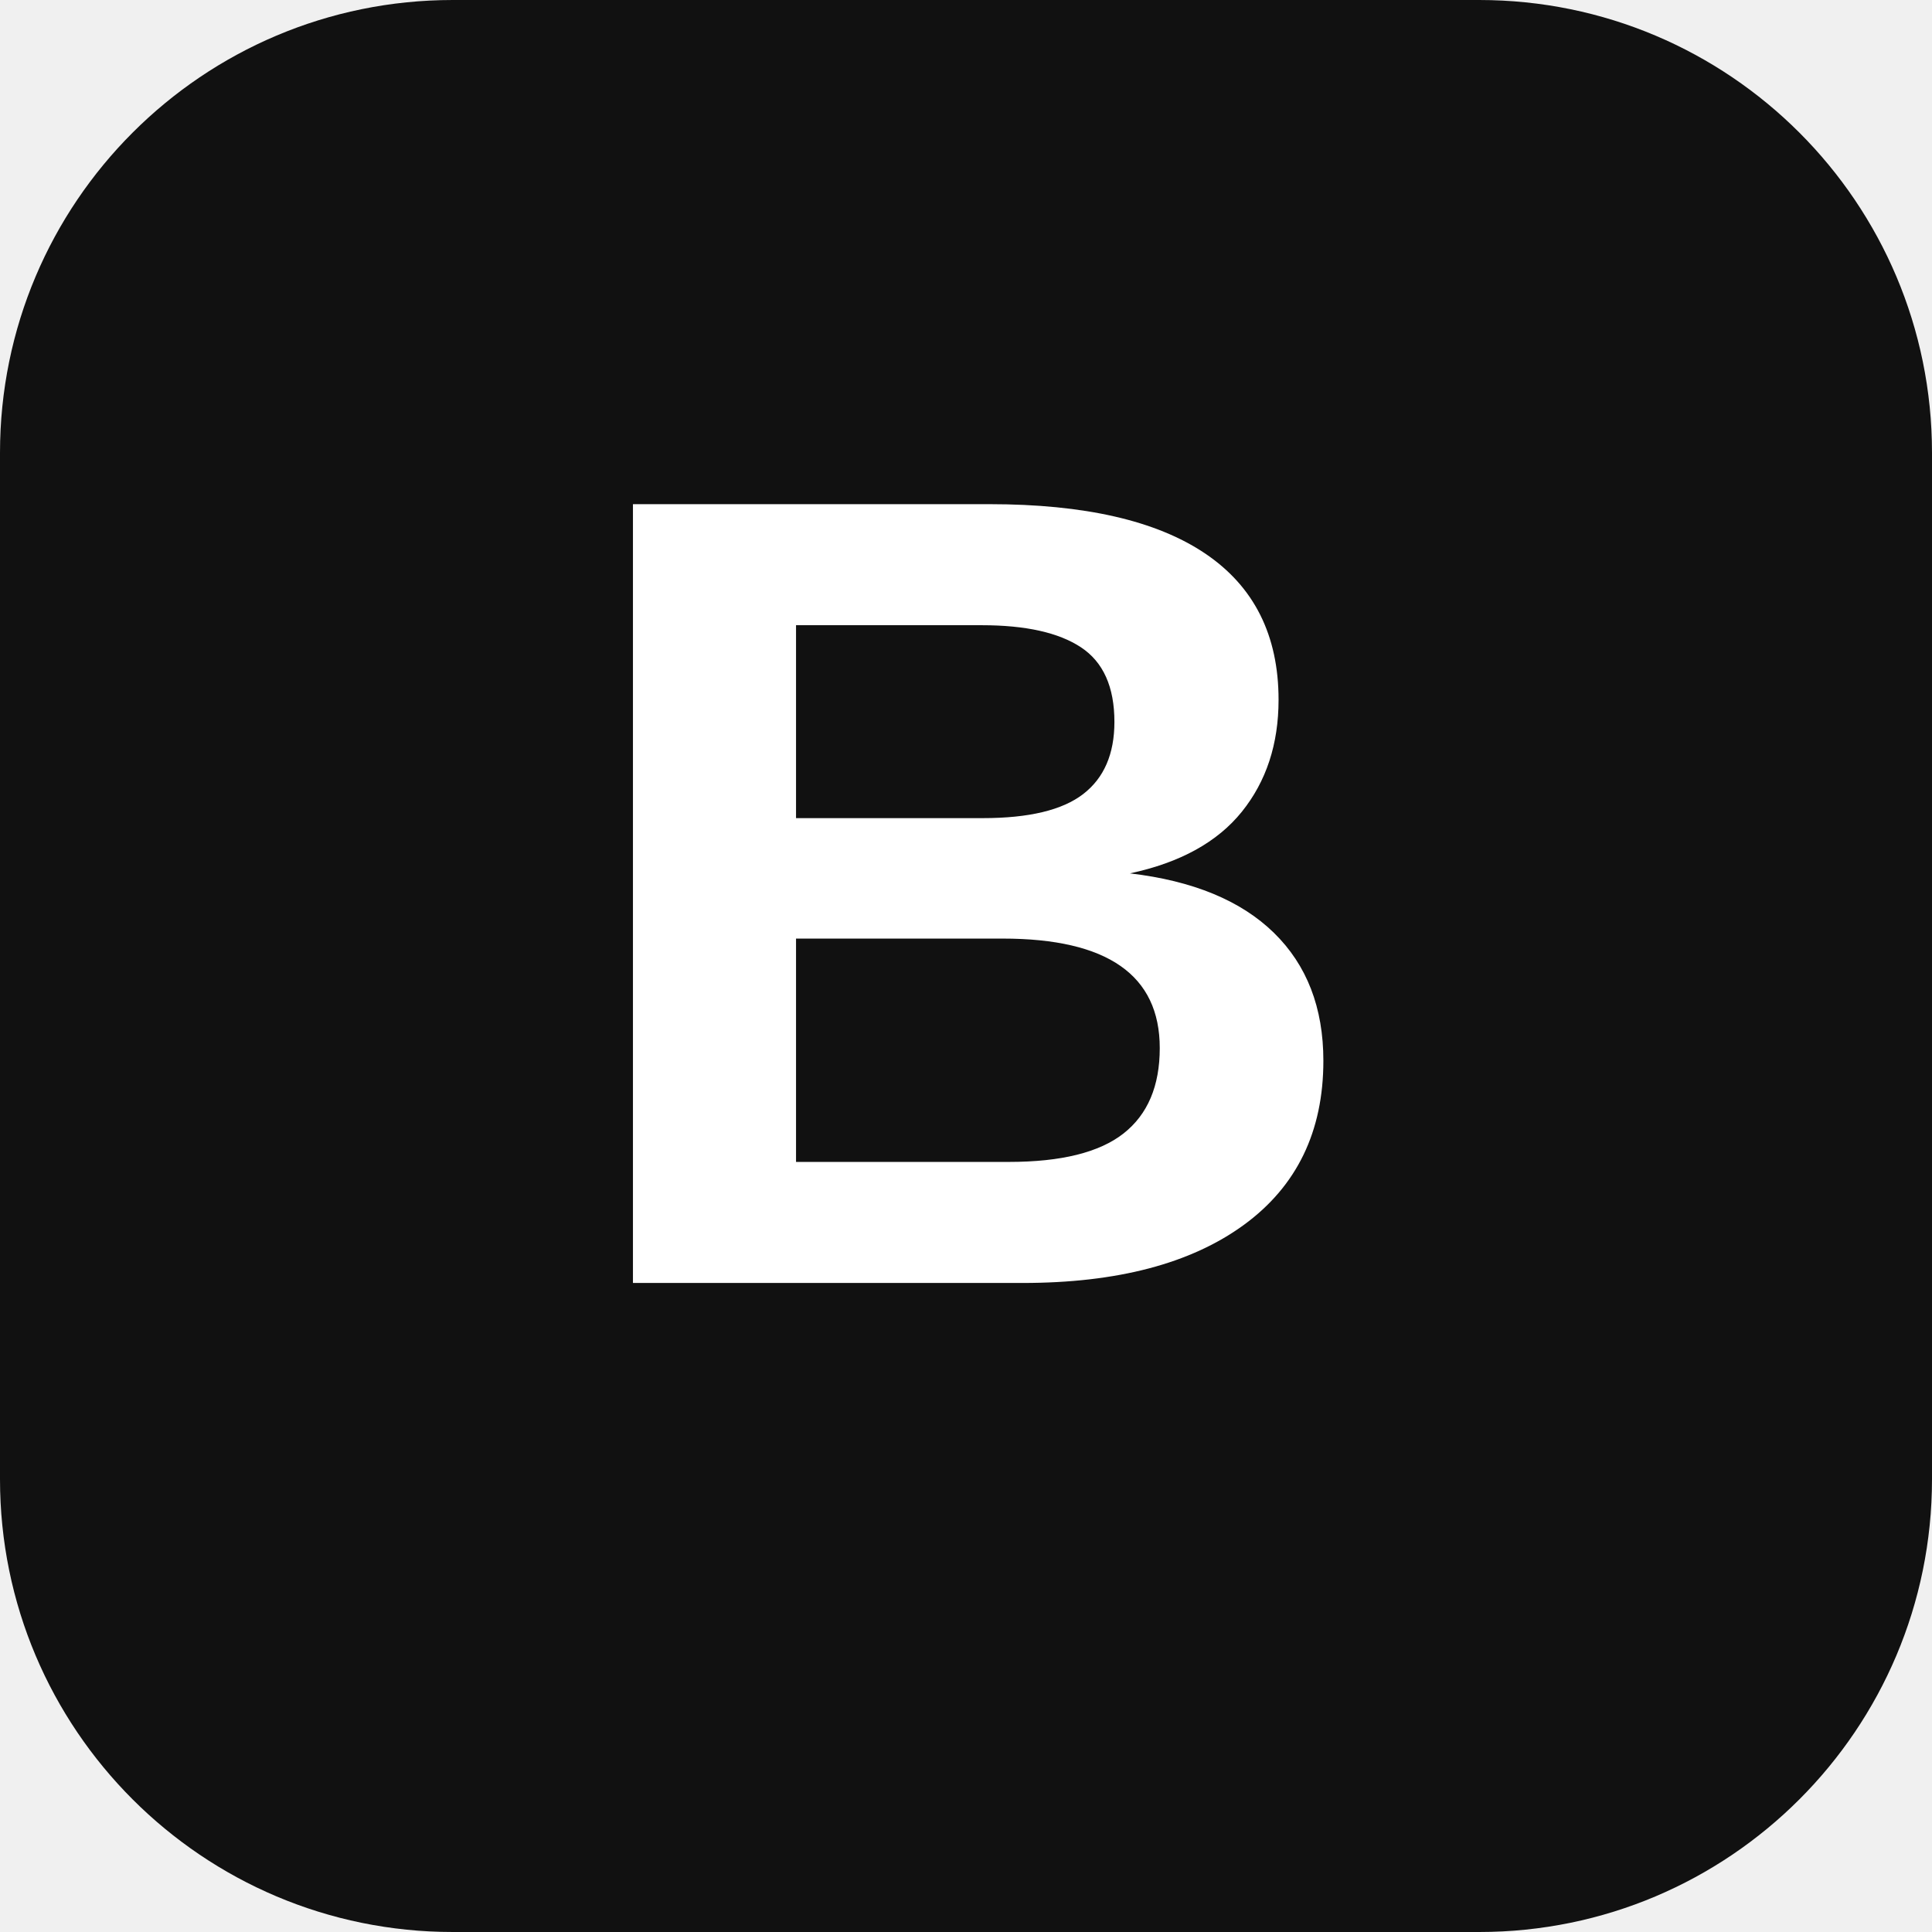
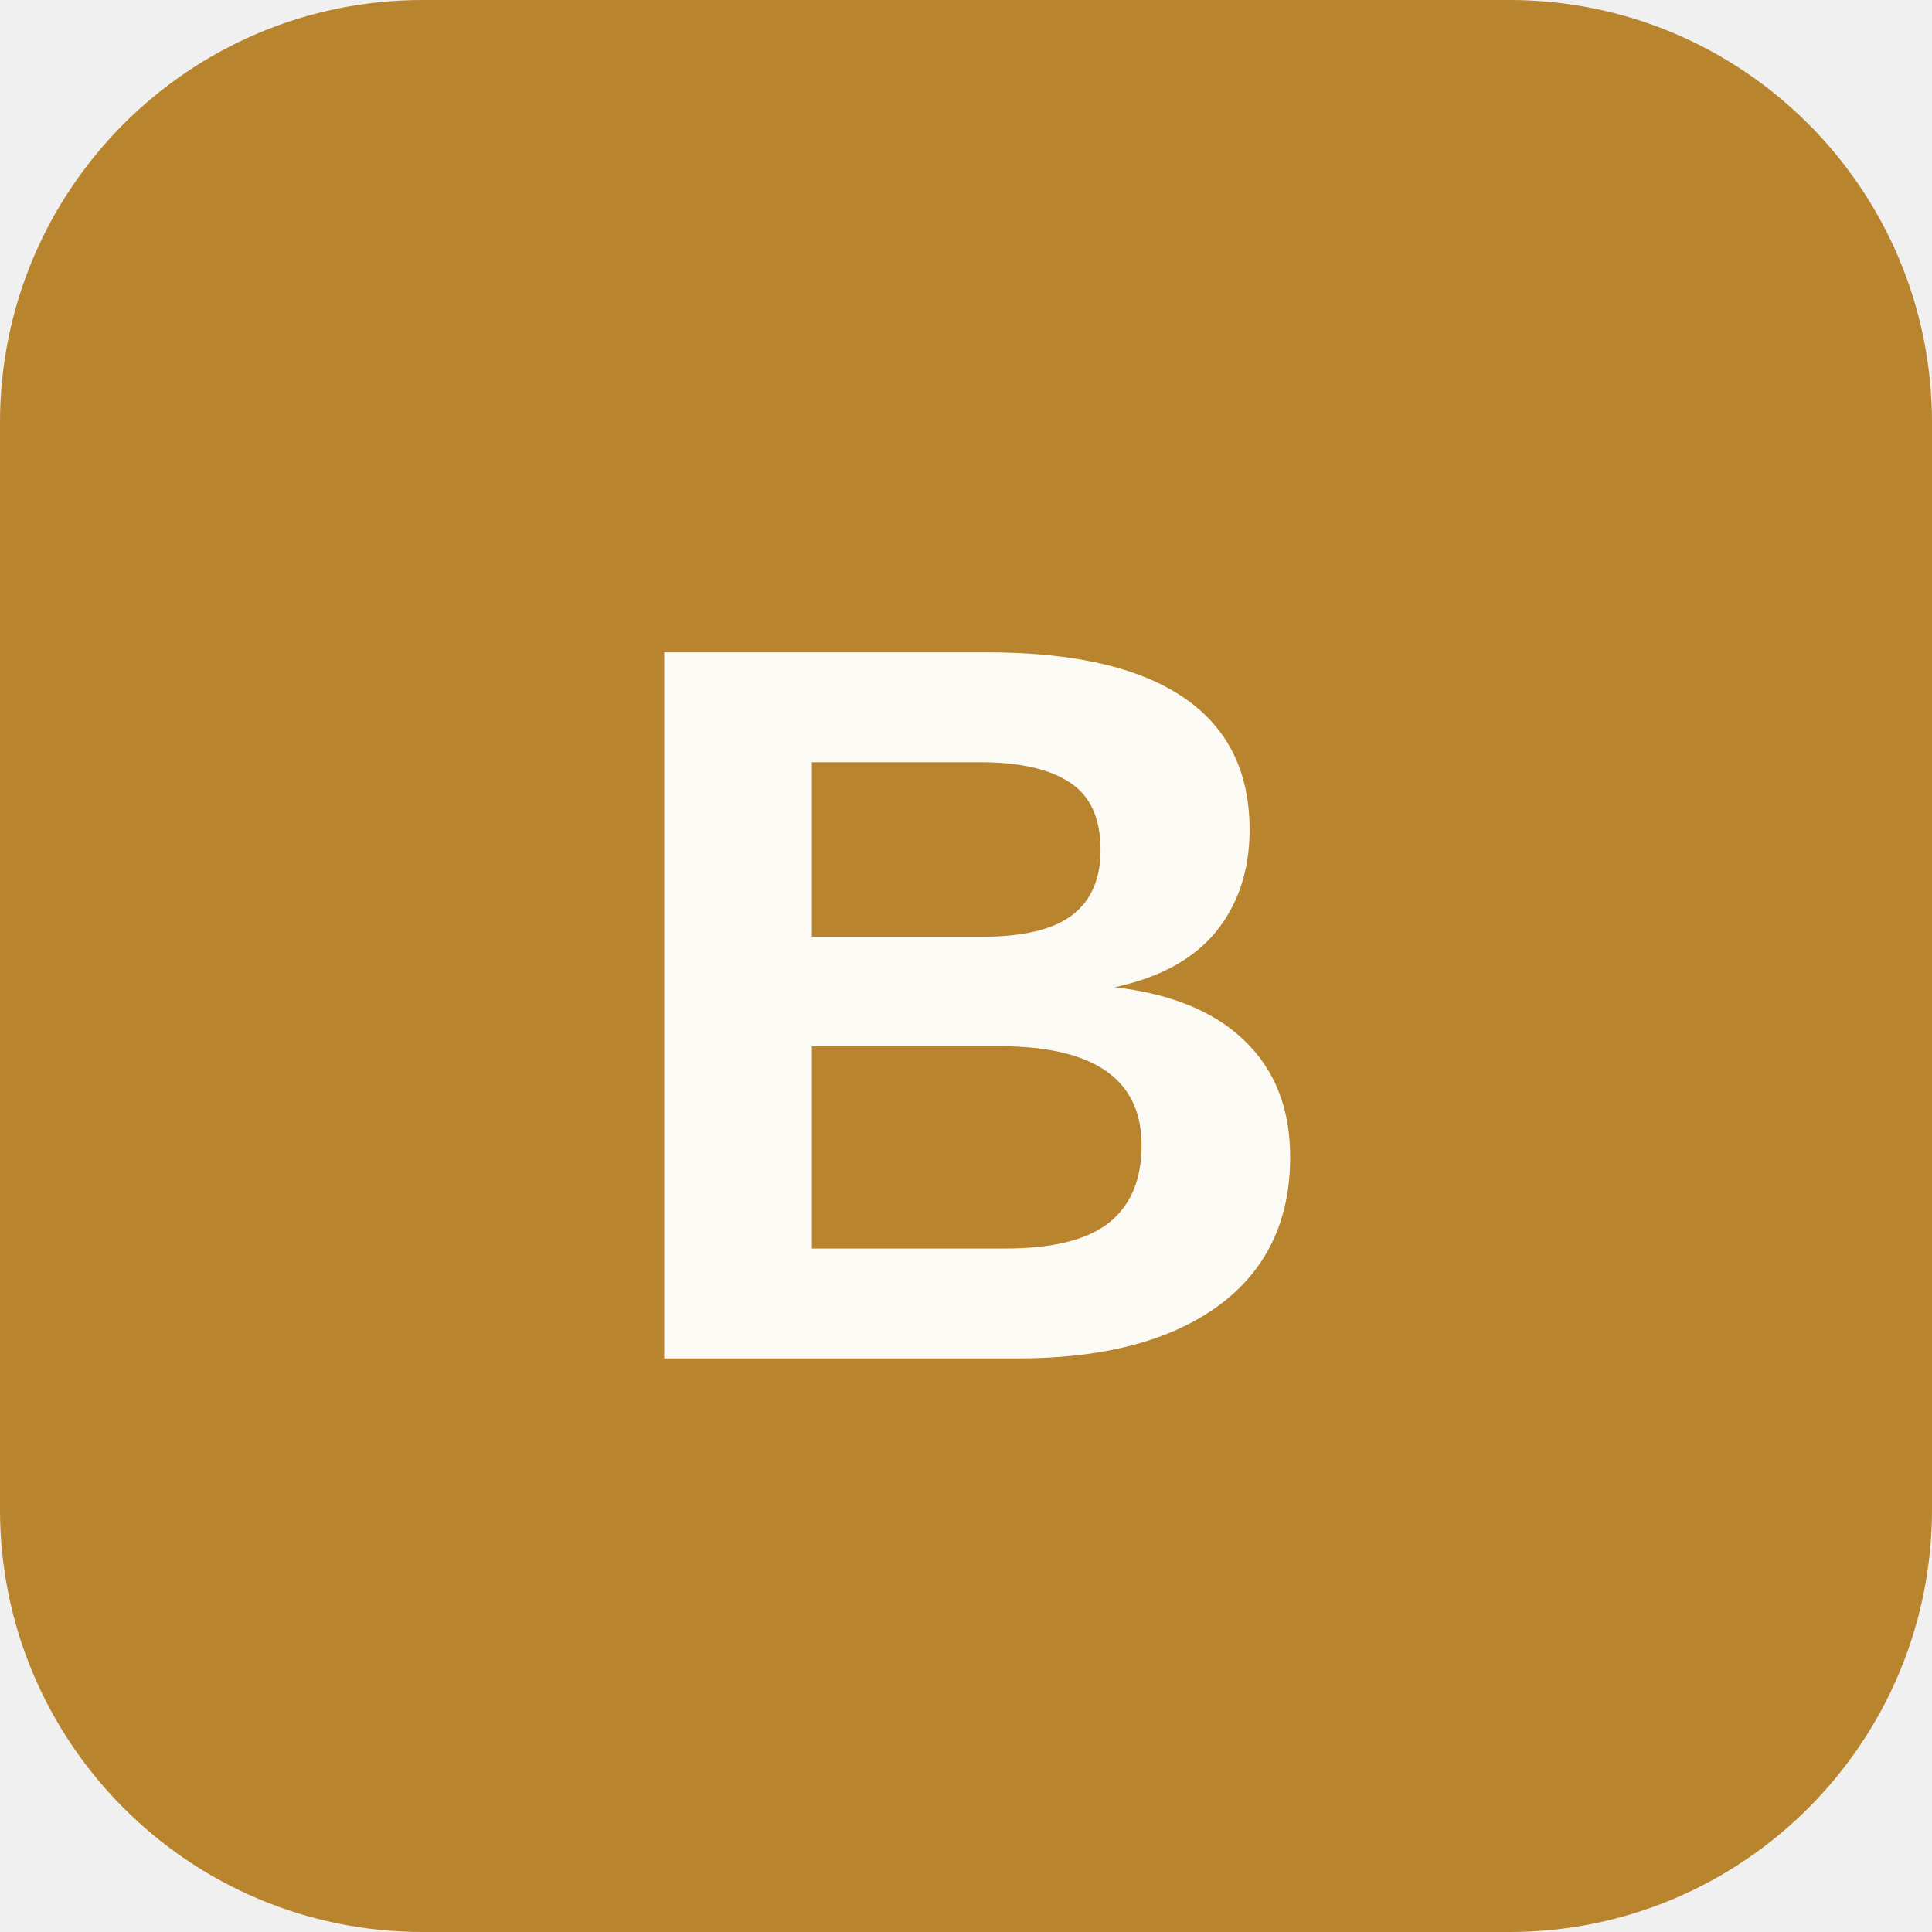
- <svg xmlns="http://www.w3.org/2000/svg" viewBox="0 0 512 512">
-   <rect width="512" height="512" rx="120" fill="#111111" />
-   <text x="256" y="340" text-anchor="middle" font-family="Arial, sans-serif" font-size="300" font-weight="800" fill="#ffffff">
-     B
-   </text>
+ <svg xmlns="http://www.w3.org/2000/svg" viewBox="0 0 64 64">
+   <rect width="64" height="64" rx="14" fill="#B8842E" />
+   <text x="32" y="45" font-family="Arial, Helvetica, sans-serif" font-weight="800" font-size="34" fill="#FBFAF5" text-anchor="middle">B</text>
</svg>
